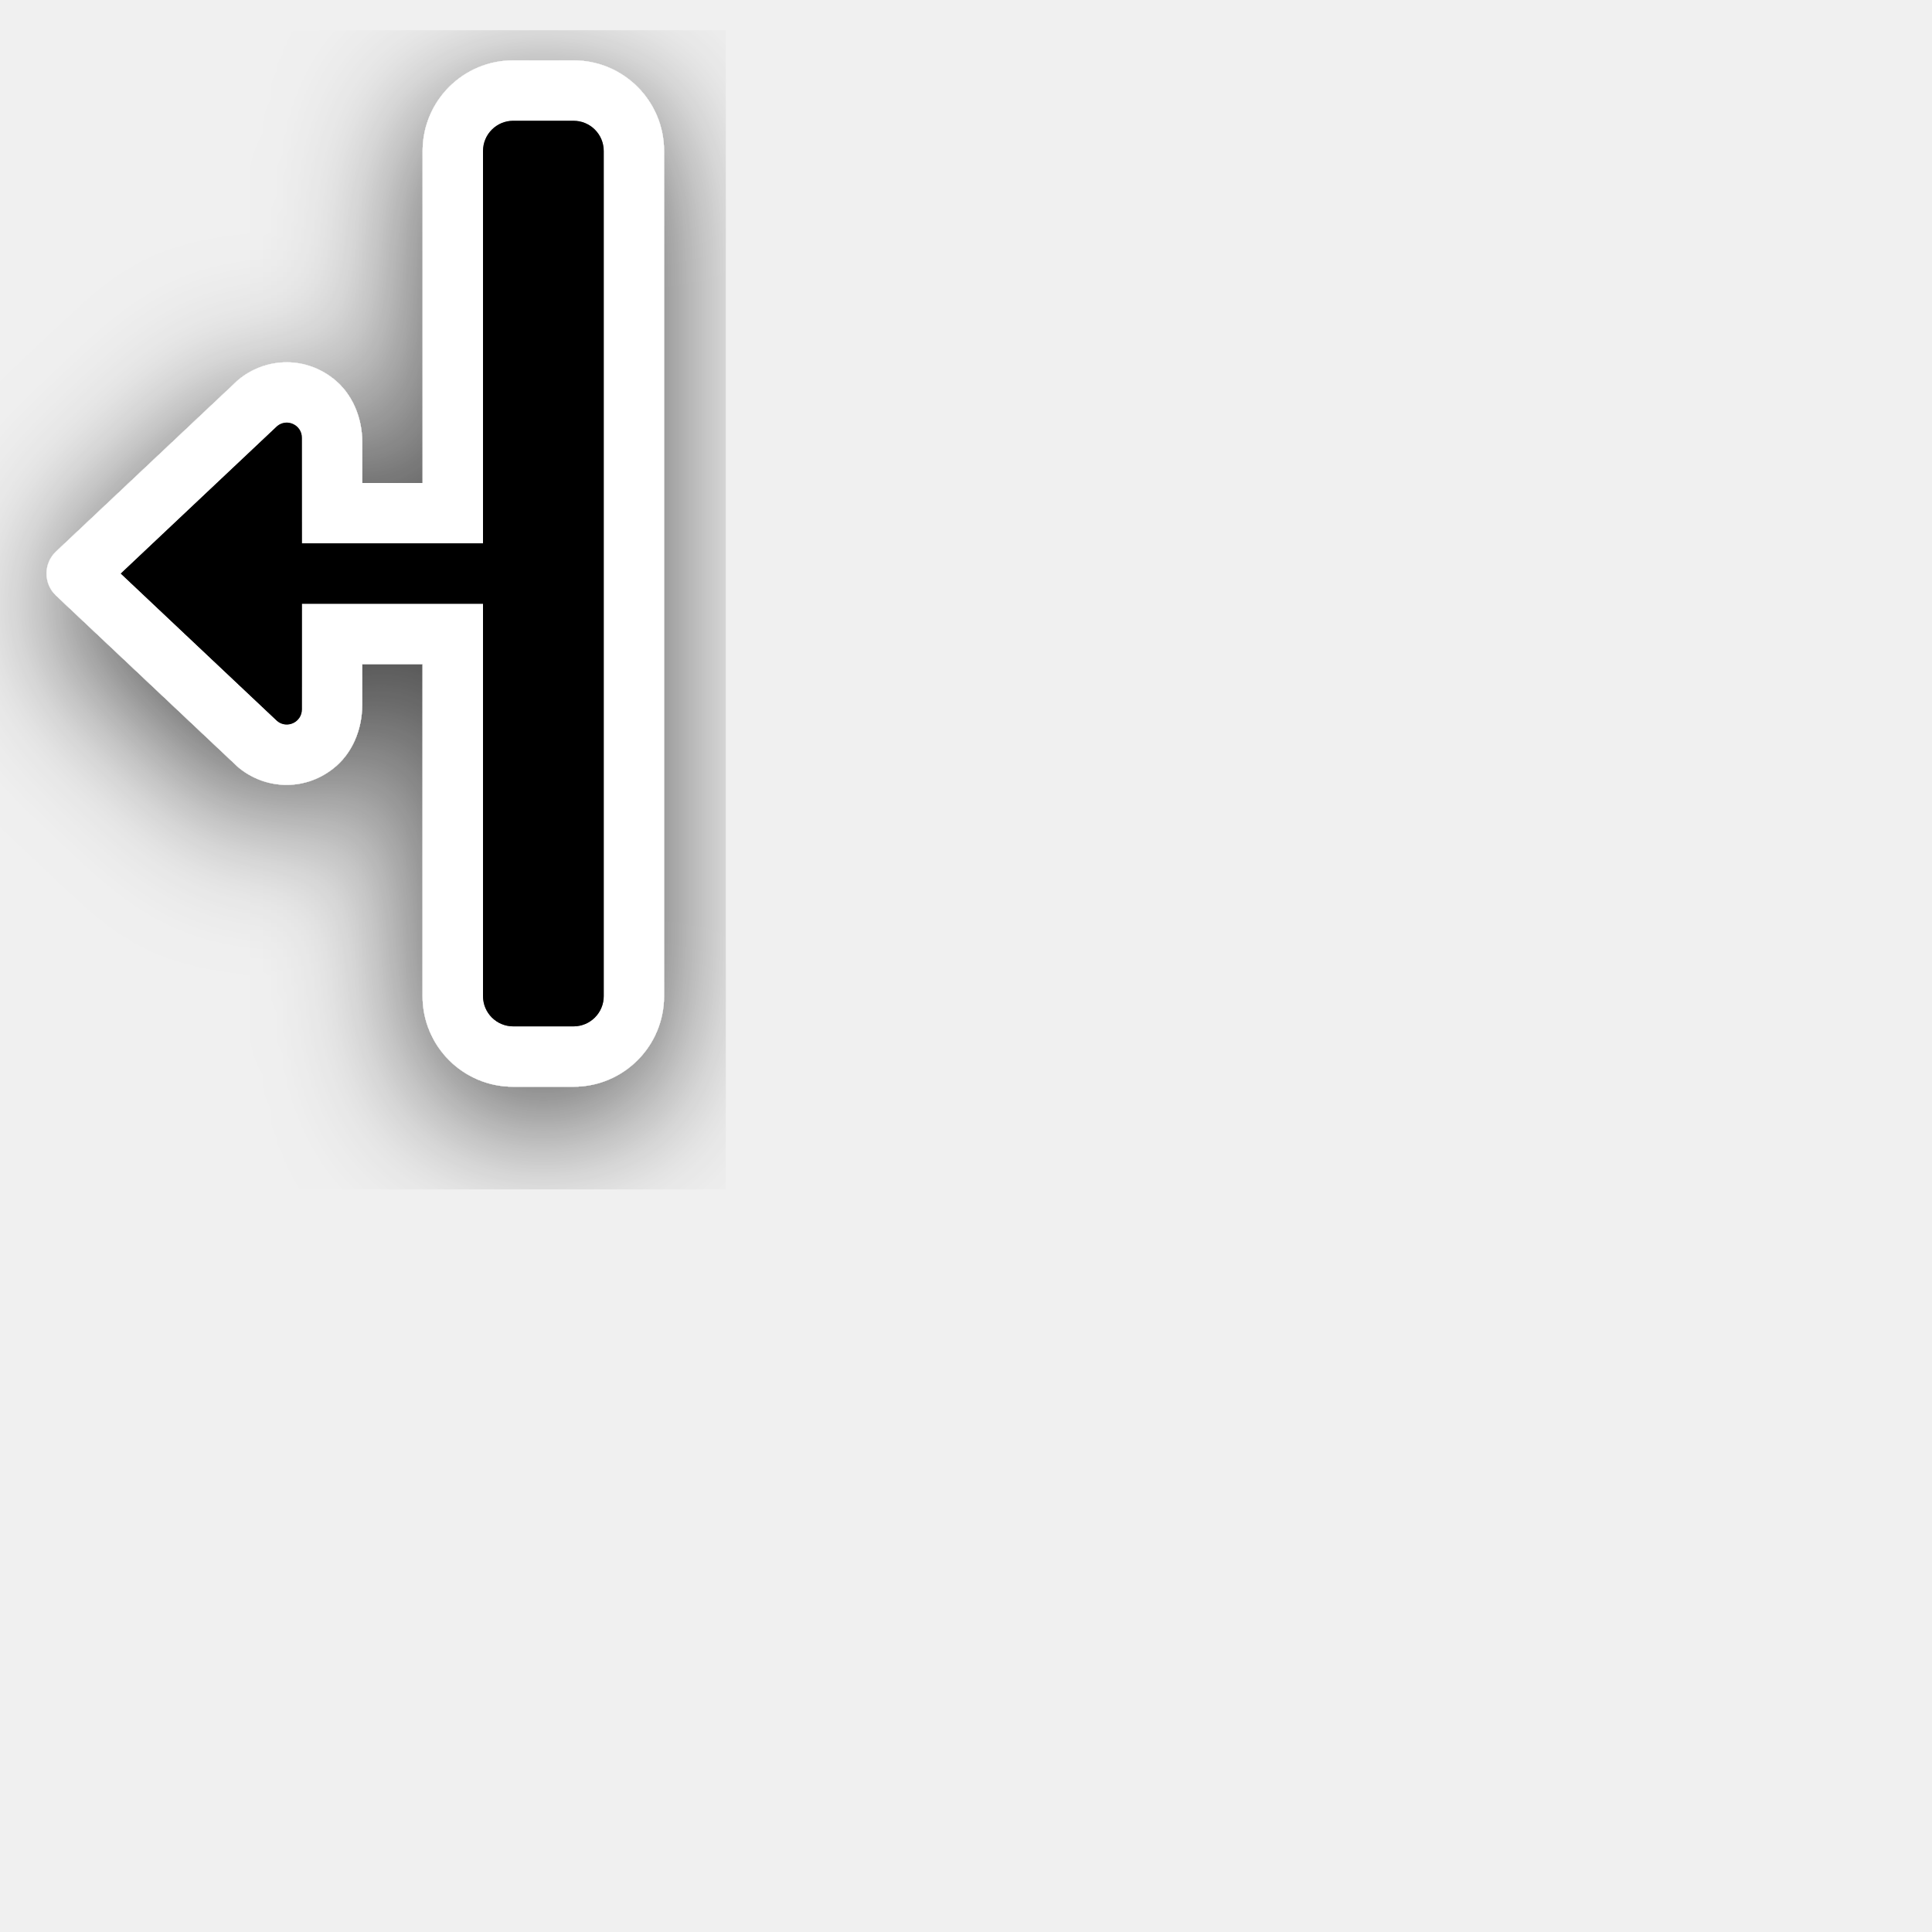
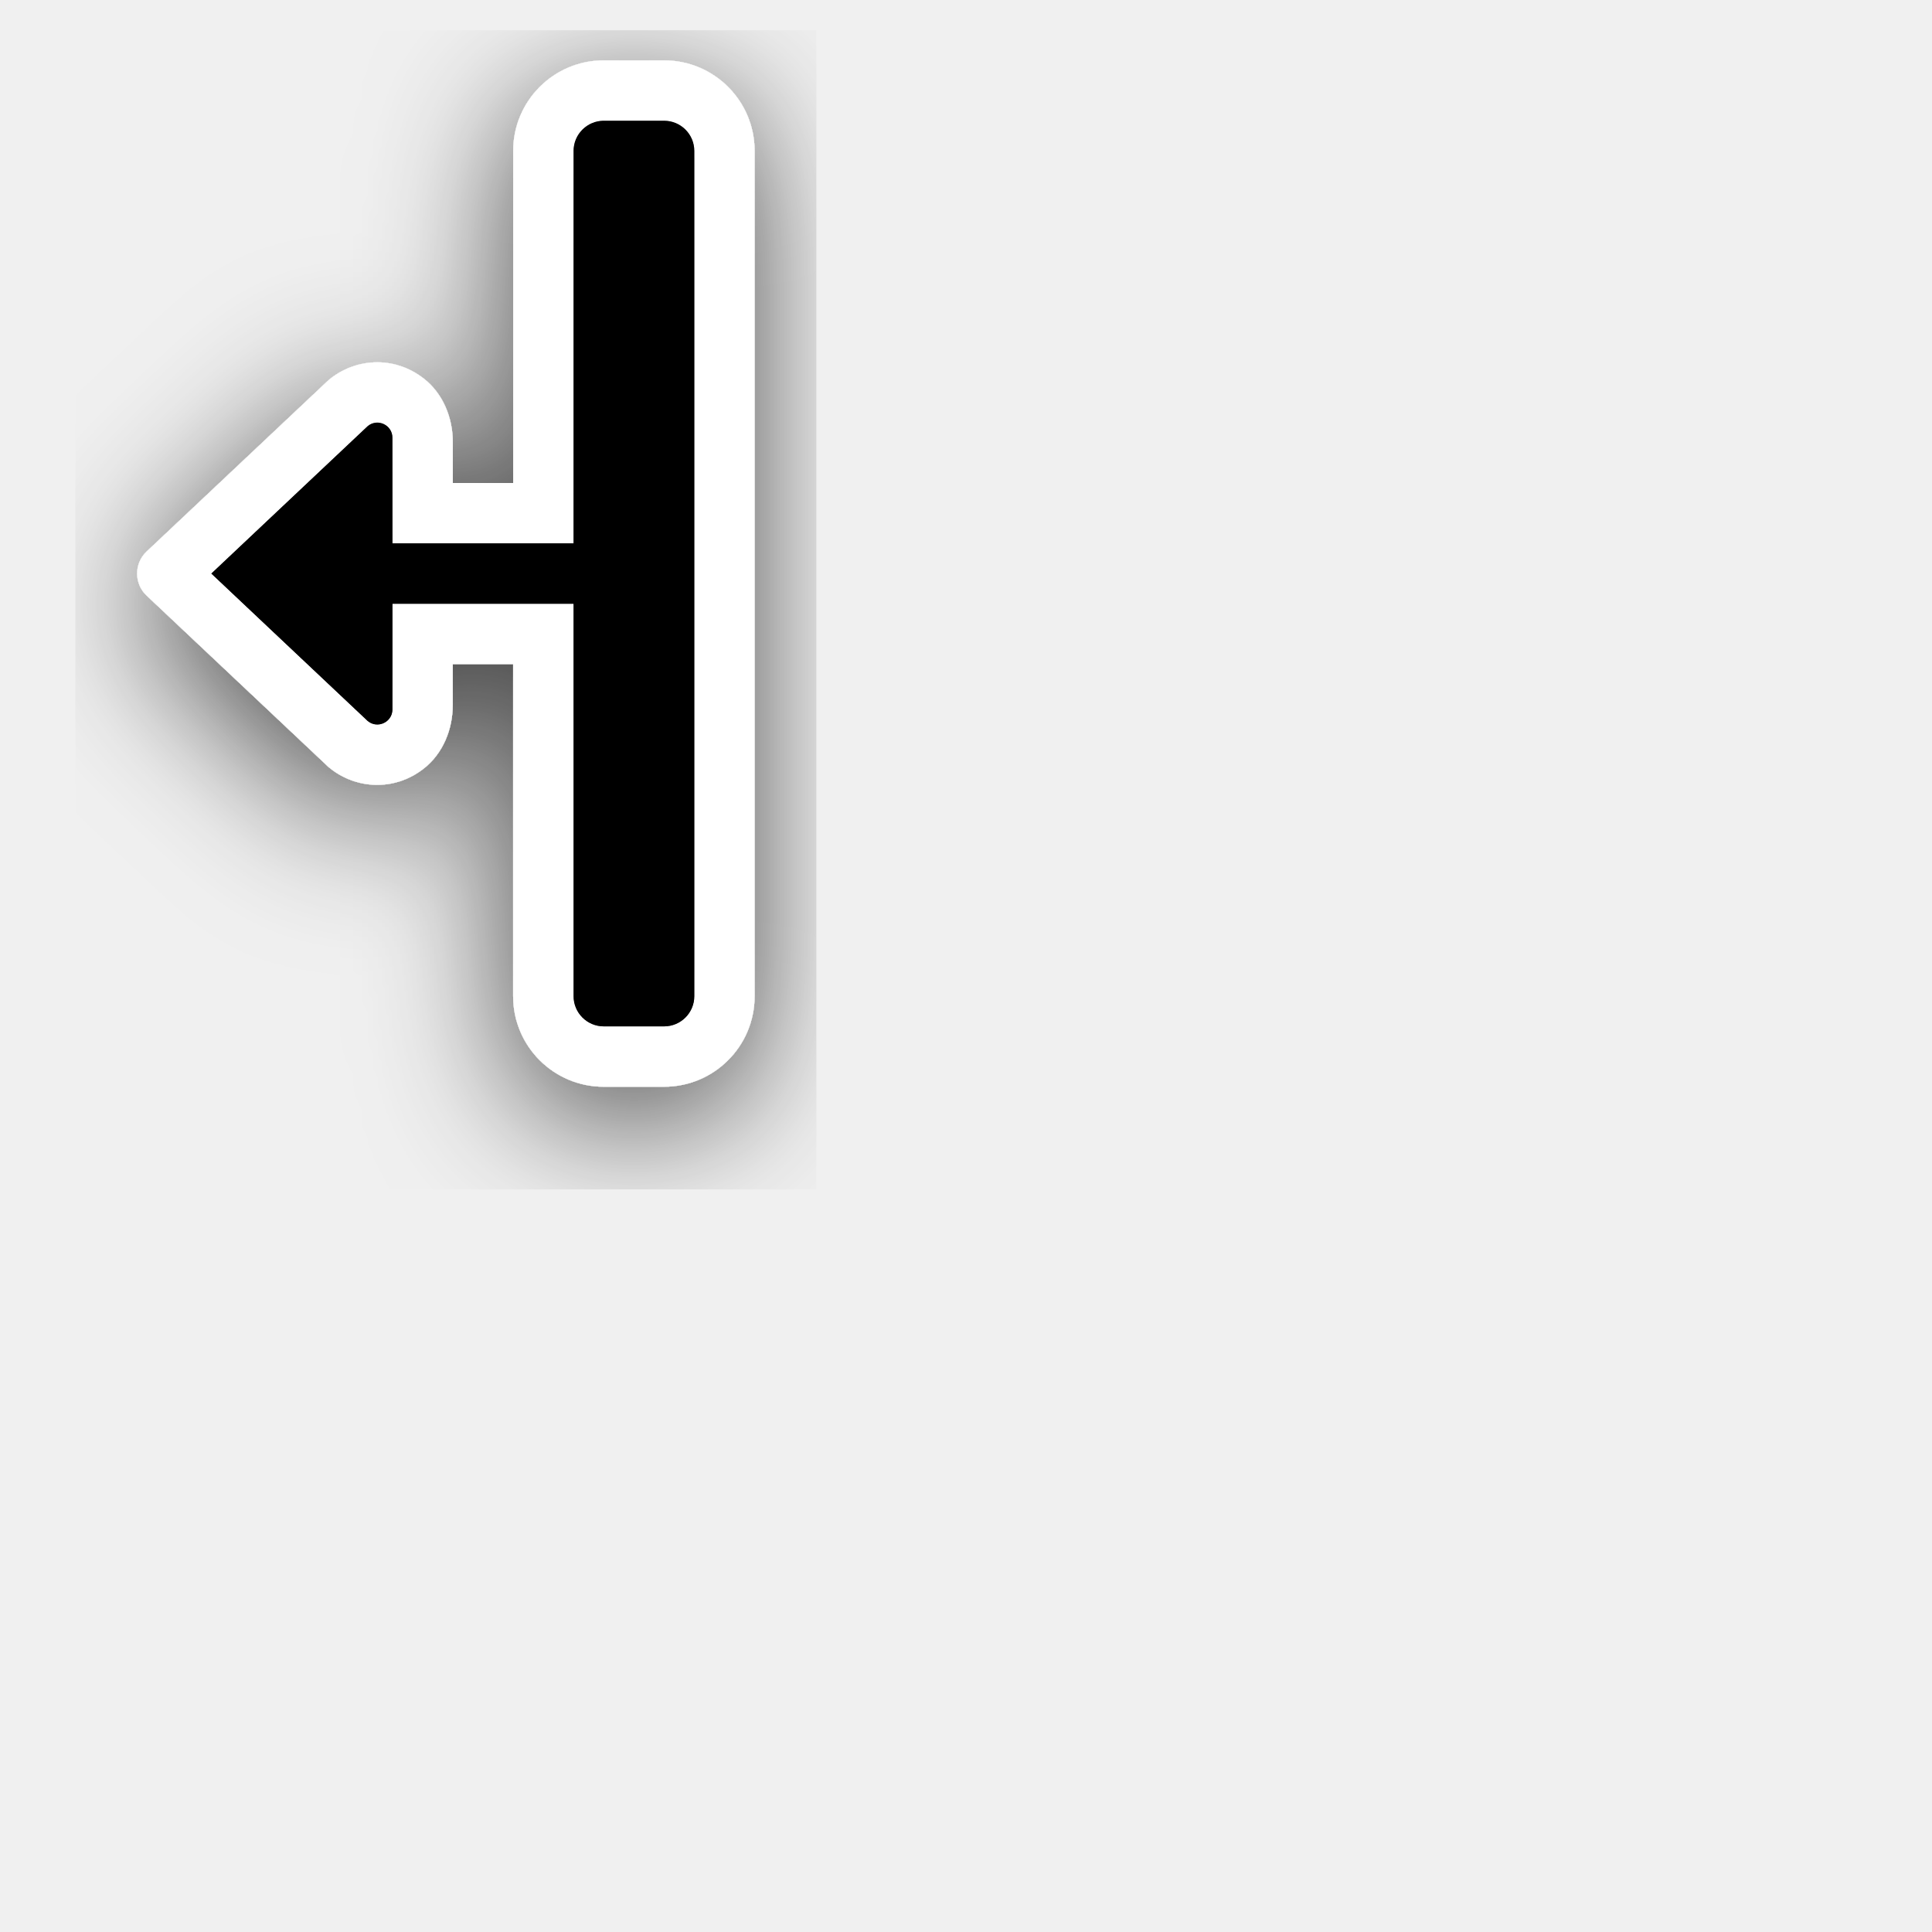
- <svg xmlns="http://www.w3.org/2000/svg" width="32" height="32" viewBox="0 0 32 32">
+ <svg xmlns="http://www.w3.org/2000/svg" width="32" height="32" viewBox="-1 0 31 32">
  <filter id="shadow">
    <feDropShadow dx="0" dy="0.5" stdDeviation="1.2" flood-opacity="0.7" />
  </filter>
  <g filter="url(#shadow)">
    <path d="M9.5,2c.276,0,.5,.224,.5,.5v14c0,.276-.224,.5-.5,.5h-1c-.276,0-.5-.224-.5-.5v-6.5h-3v1.75c0,.149-.122,.25-.251,.25-.055,0-.11-.018-.159-.058l-2.59-2.442,2.59-2.442c.048-.04,.104-.058,.159-.058,.129,0,.251,.102,.251,.25v1.75h3V2.5c0-.276,.224-.5,.5-.5h1Zm0-1h-1c-.828,0-1.5,.672-1.5,1.5v5.5h-1v-.676c0-.404-.163-.806-.482-1.054-.496-.387-1.14-.336-1.569,.021l-.023,.02-.022,.021L.928,9.136c-.209,.197-.209,.53,0,.728l2.976,2.805,.022,.021,.023,.02c.428,.357,1.072,.408,1.568,.021,.319-.249,.482-.65,.482-1.054v-.677s1,0,1,0v5.5c0,.828,.672,1.5,1.5,1.5h1c.828,0,1.5-.672,1.5-1.5V2.5c0-.828-.672-1.5-1.5-1.5Z" fill="#fff" />
    <path d="M10,16.5V2.5c0-.276-.224-.5-.5-.5h-1c-.276,0-.5,.224-.5,.5v6.5h-3v-1.75c0-.212-.247-.328-.41-.192l-2.59,2.442,2.59,2.442c.163,.136,.41,.02,.41-.192v-1.75h3v6.5c0,.276,.224,.5,.5,.5h1c.276,0,.5-.224,.5-.5Z" />
  </g>
</svg>
